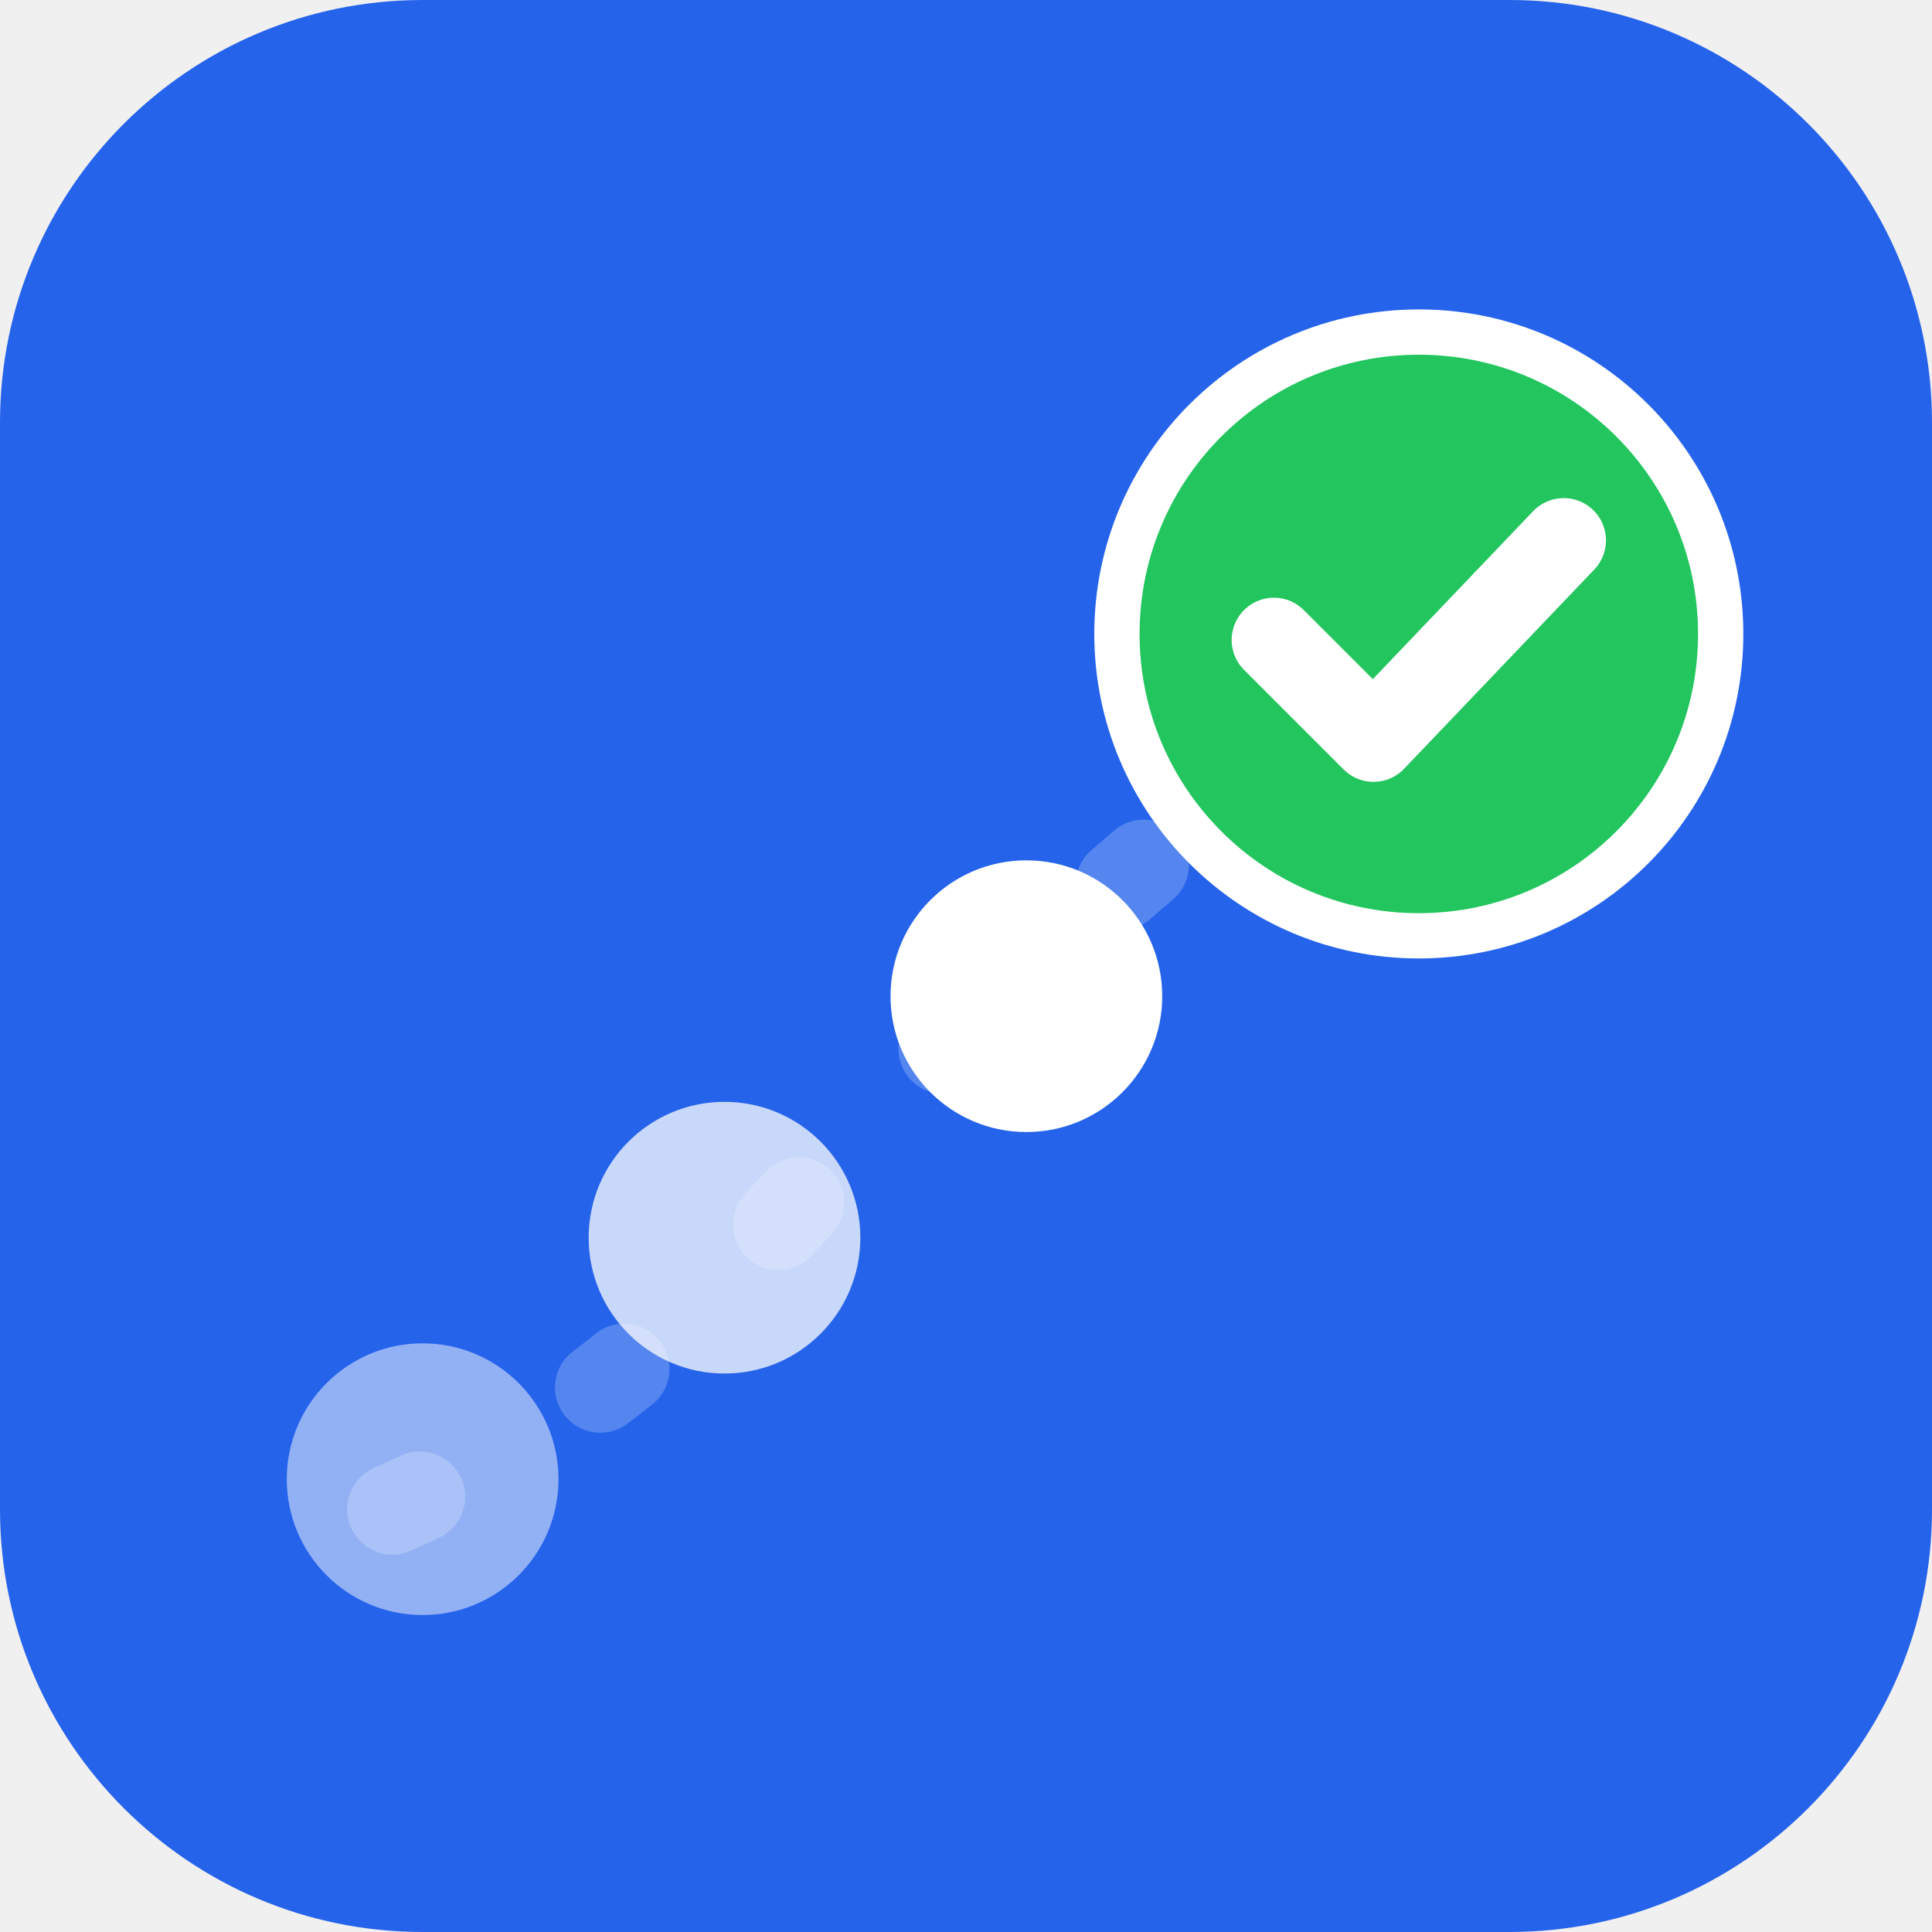
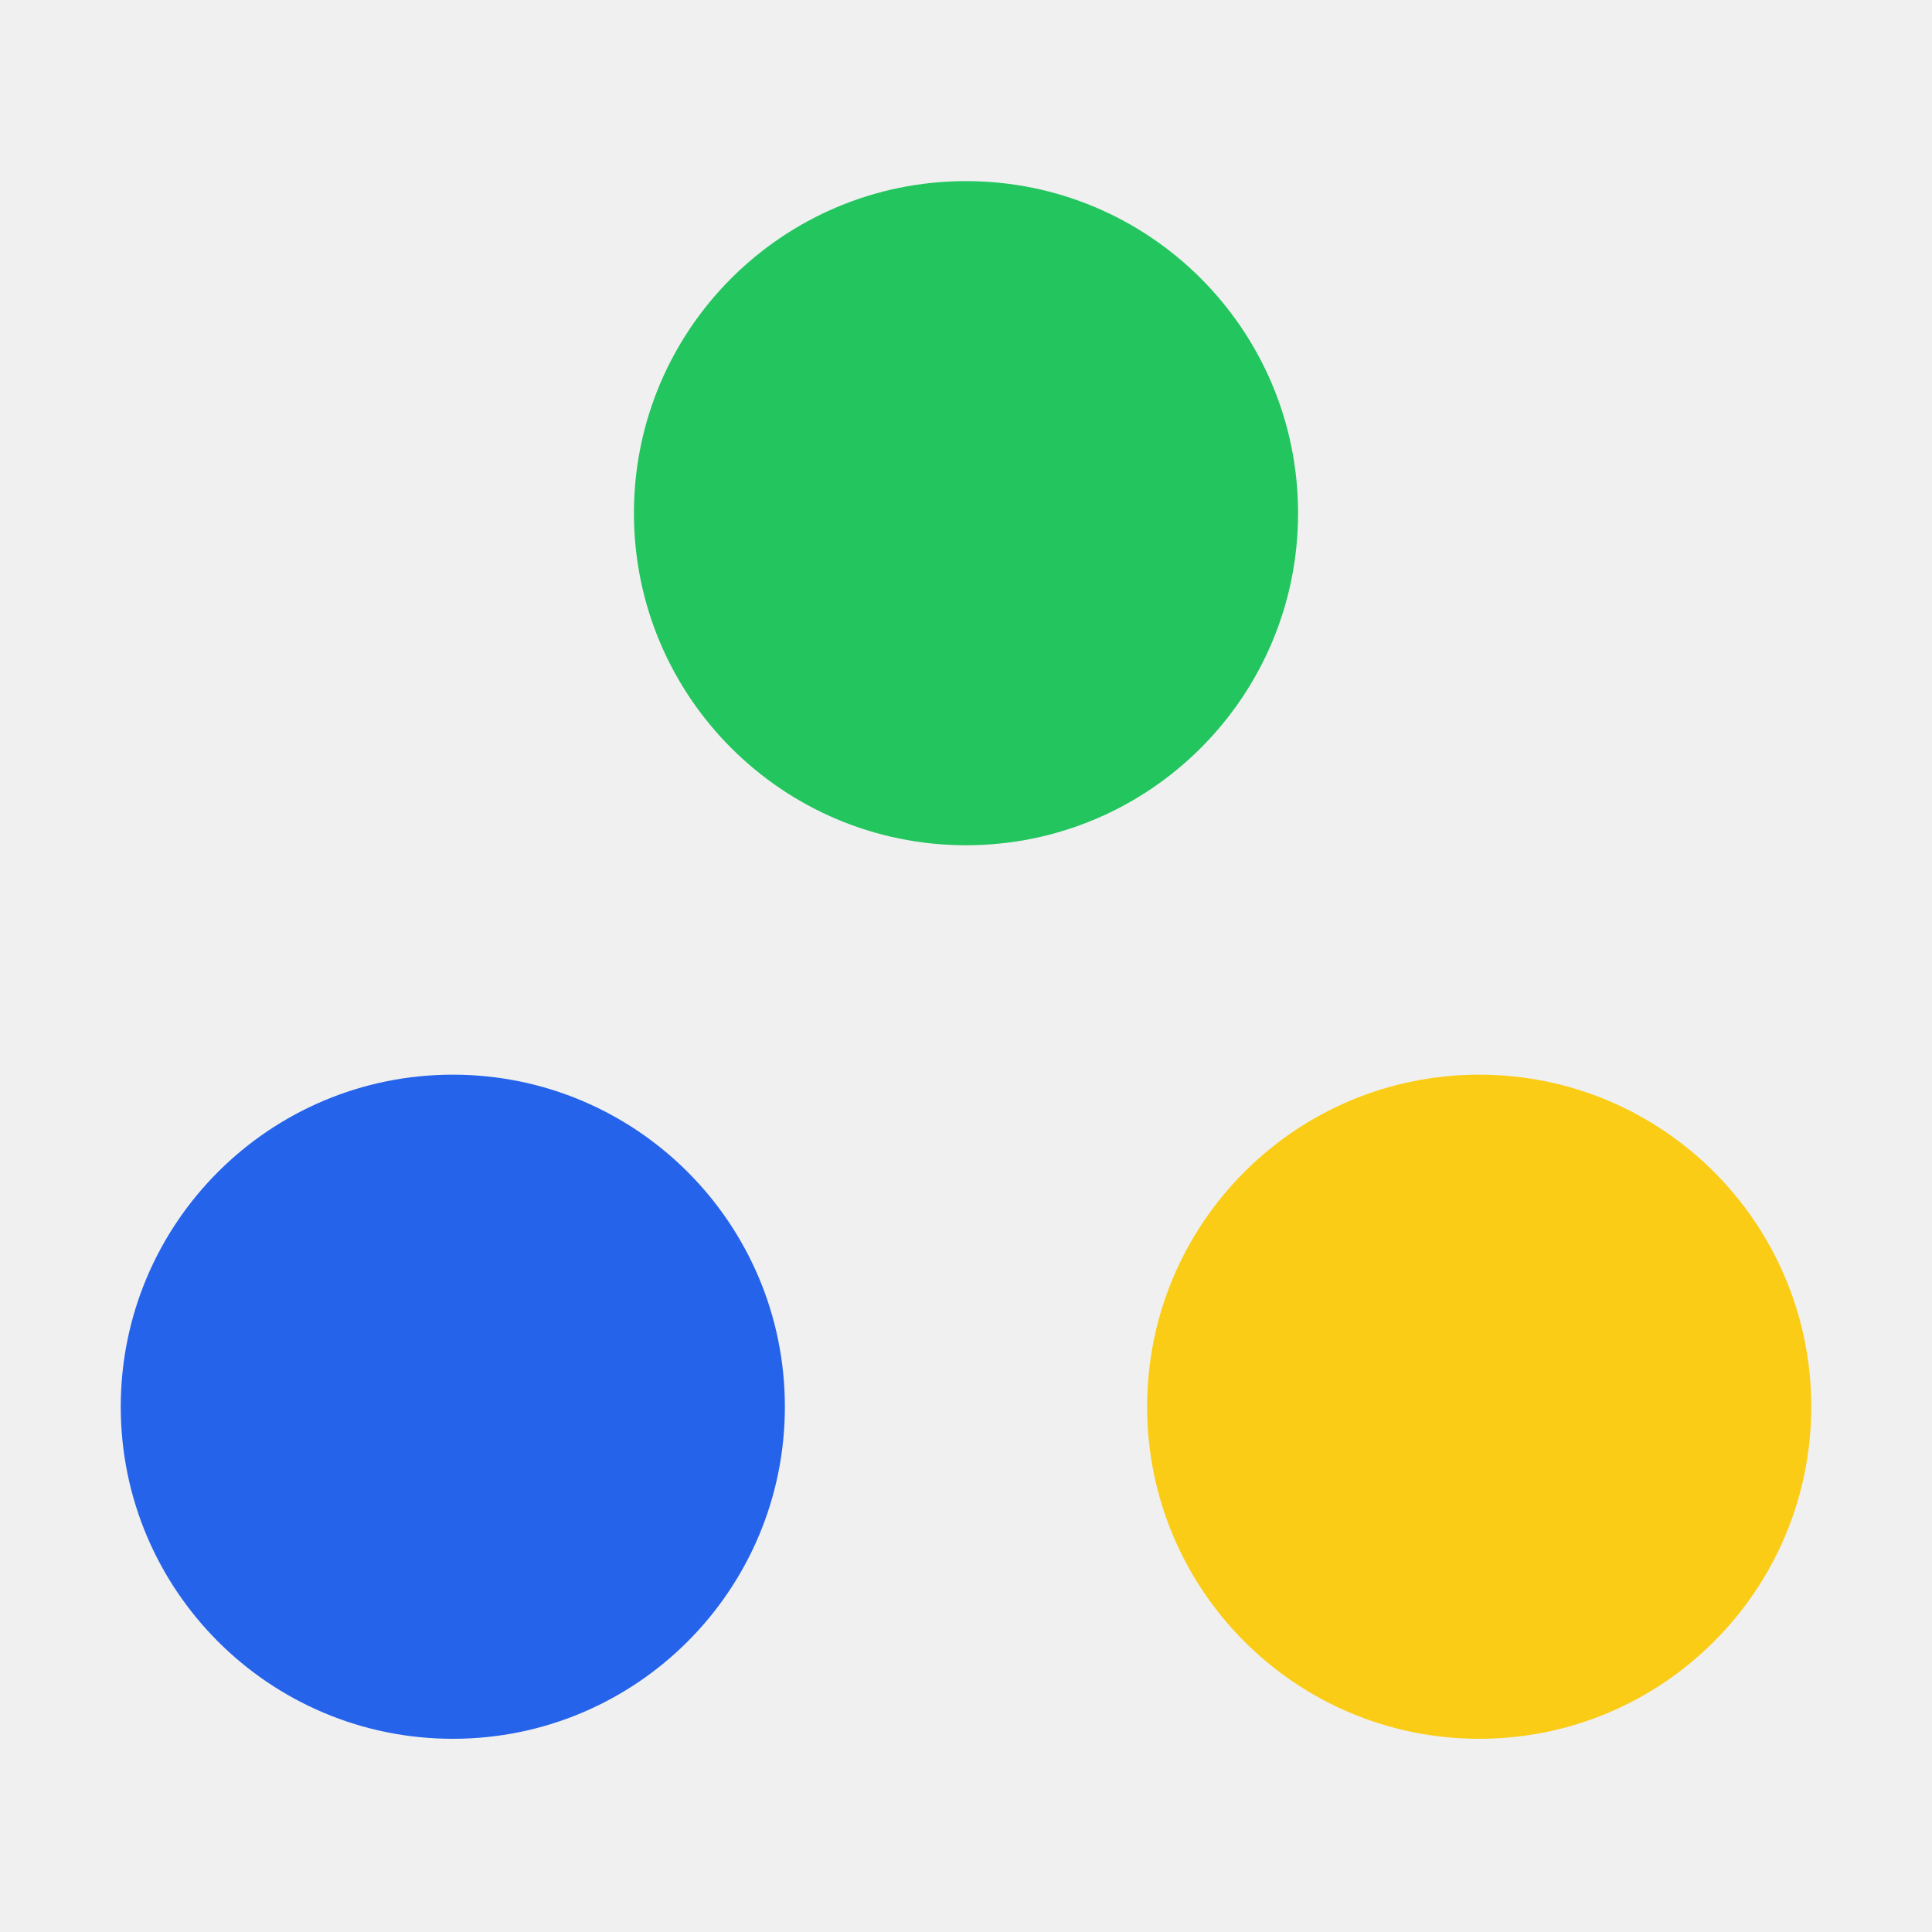
<svg xmlns="http://www.w3.org/2000/svg" viewBox="0 0 64 64" role="img" aria-label="Trilha">
-   <rect width="64" height="64" rx="14" fill="#2563eb" />
-   <path d="M13 50 C 22 46, 26 40, 31 35 S 41 26, 46 22" fill="none" stroke="#ffffff" stroke-opacity=".22" stroke-width="3" stroke-linecap="round" stroke-dasharray="1 7" />
-   <circle cx="14" cy="49" r="4.5" fill="#ffffff" fill-opacity=".5" />
-   <circle cx="24" cy="41" r="4.5" fill="#ffffff" fill-opacity=".75" />
-   <circle cx="34" cy="33" r="4.5" fill="#ffffff" />
-   <circle cx="47" cy="21" r="10" fill="#22c55e" stroke="#ffffff" stroke-width="1.5" />
-   <path d="M42.2 21.2 l3.3 3.3 l6.3 -6.6" fill="none" stroke="#ffffff" stroke-width="2.8" stroke-linecap="round" stroke-linejoin="round" />
+   <g aria-label="∴">
+     <circle cx="32.0" cy="17.0" r="11" fill="#22c55e" />
+     <circle cx="15.0" cy="46.6" r="11" fill="#2563eb" />
+     <circle cx="49.0" cy="46.6" r="11" fill="#facc15" />
+   </g>
</svg>
